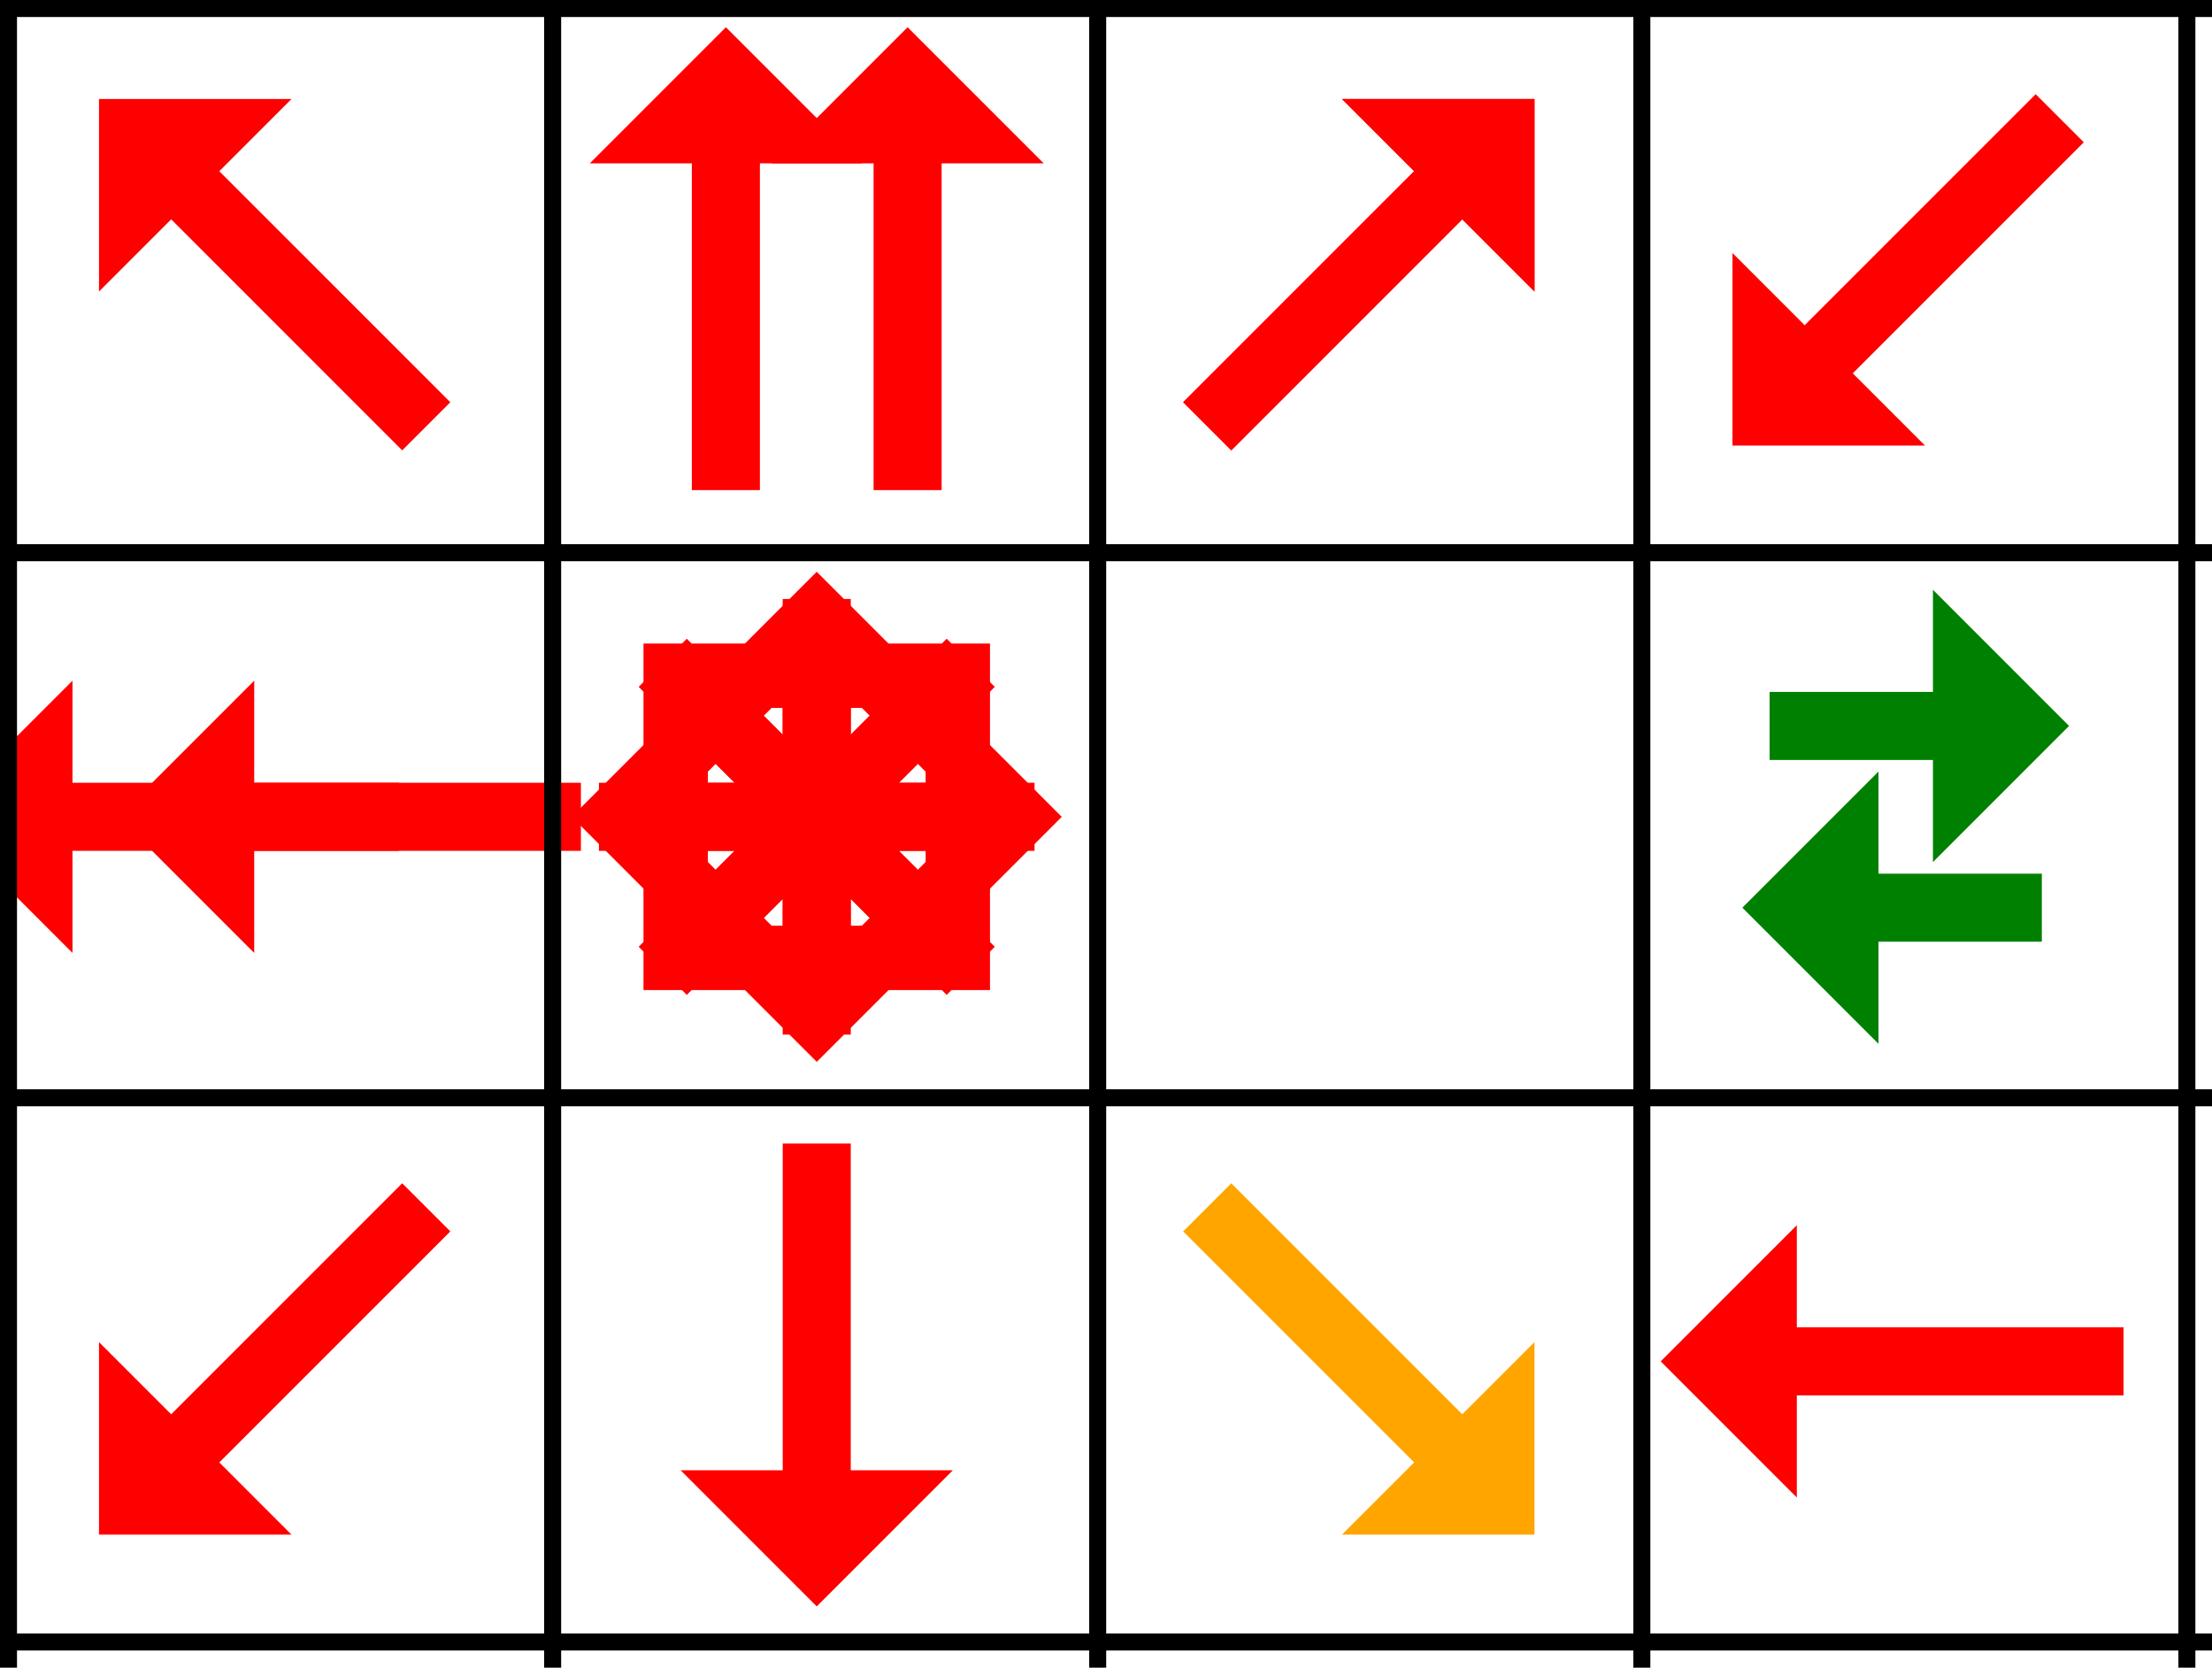
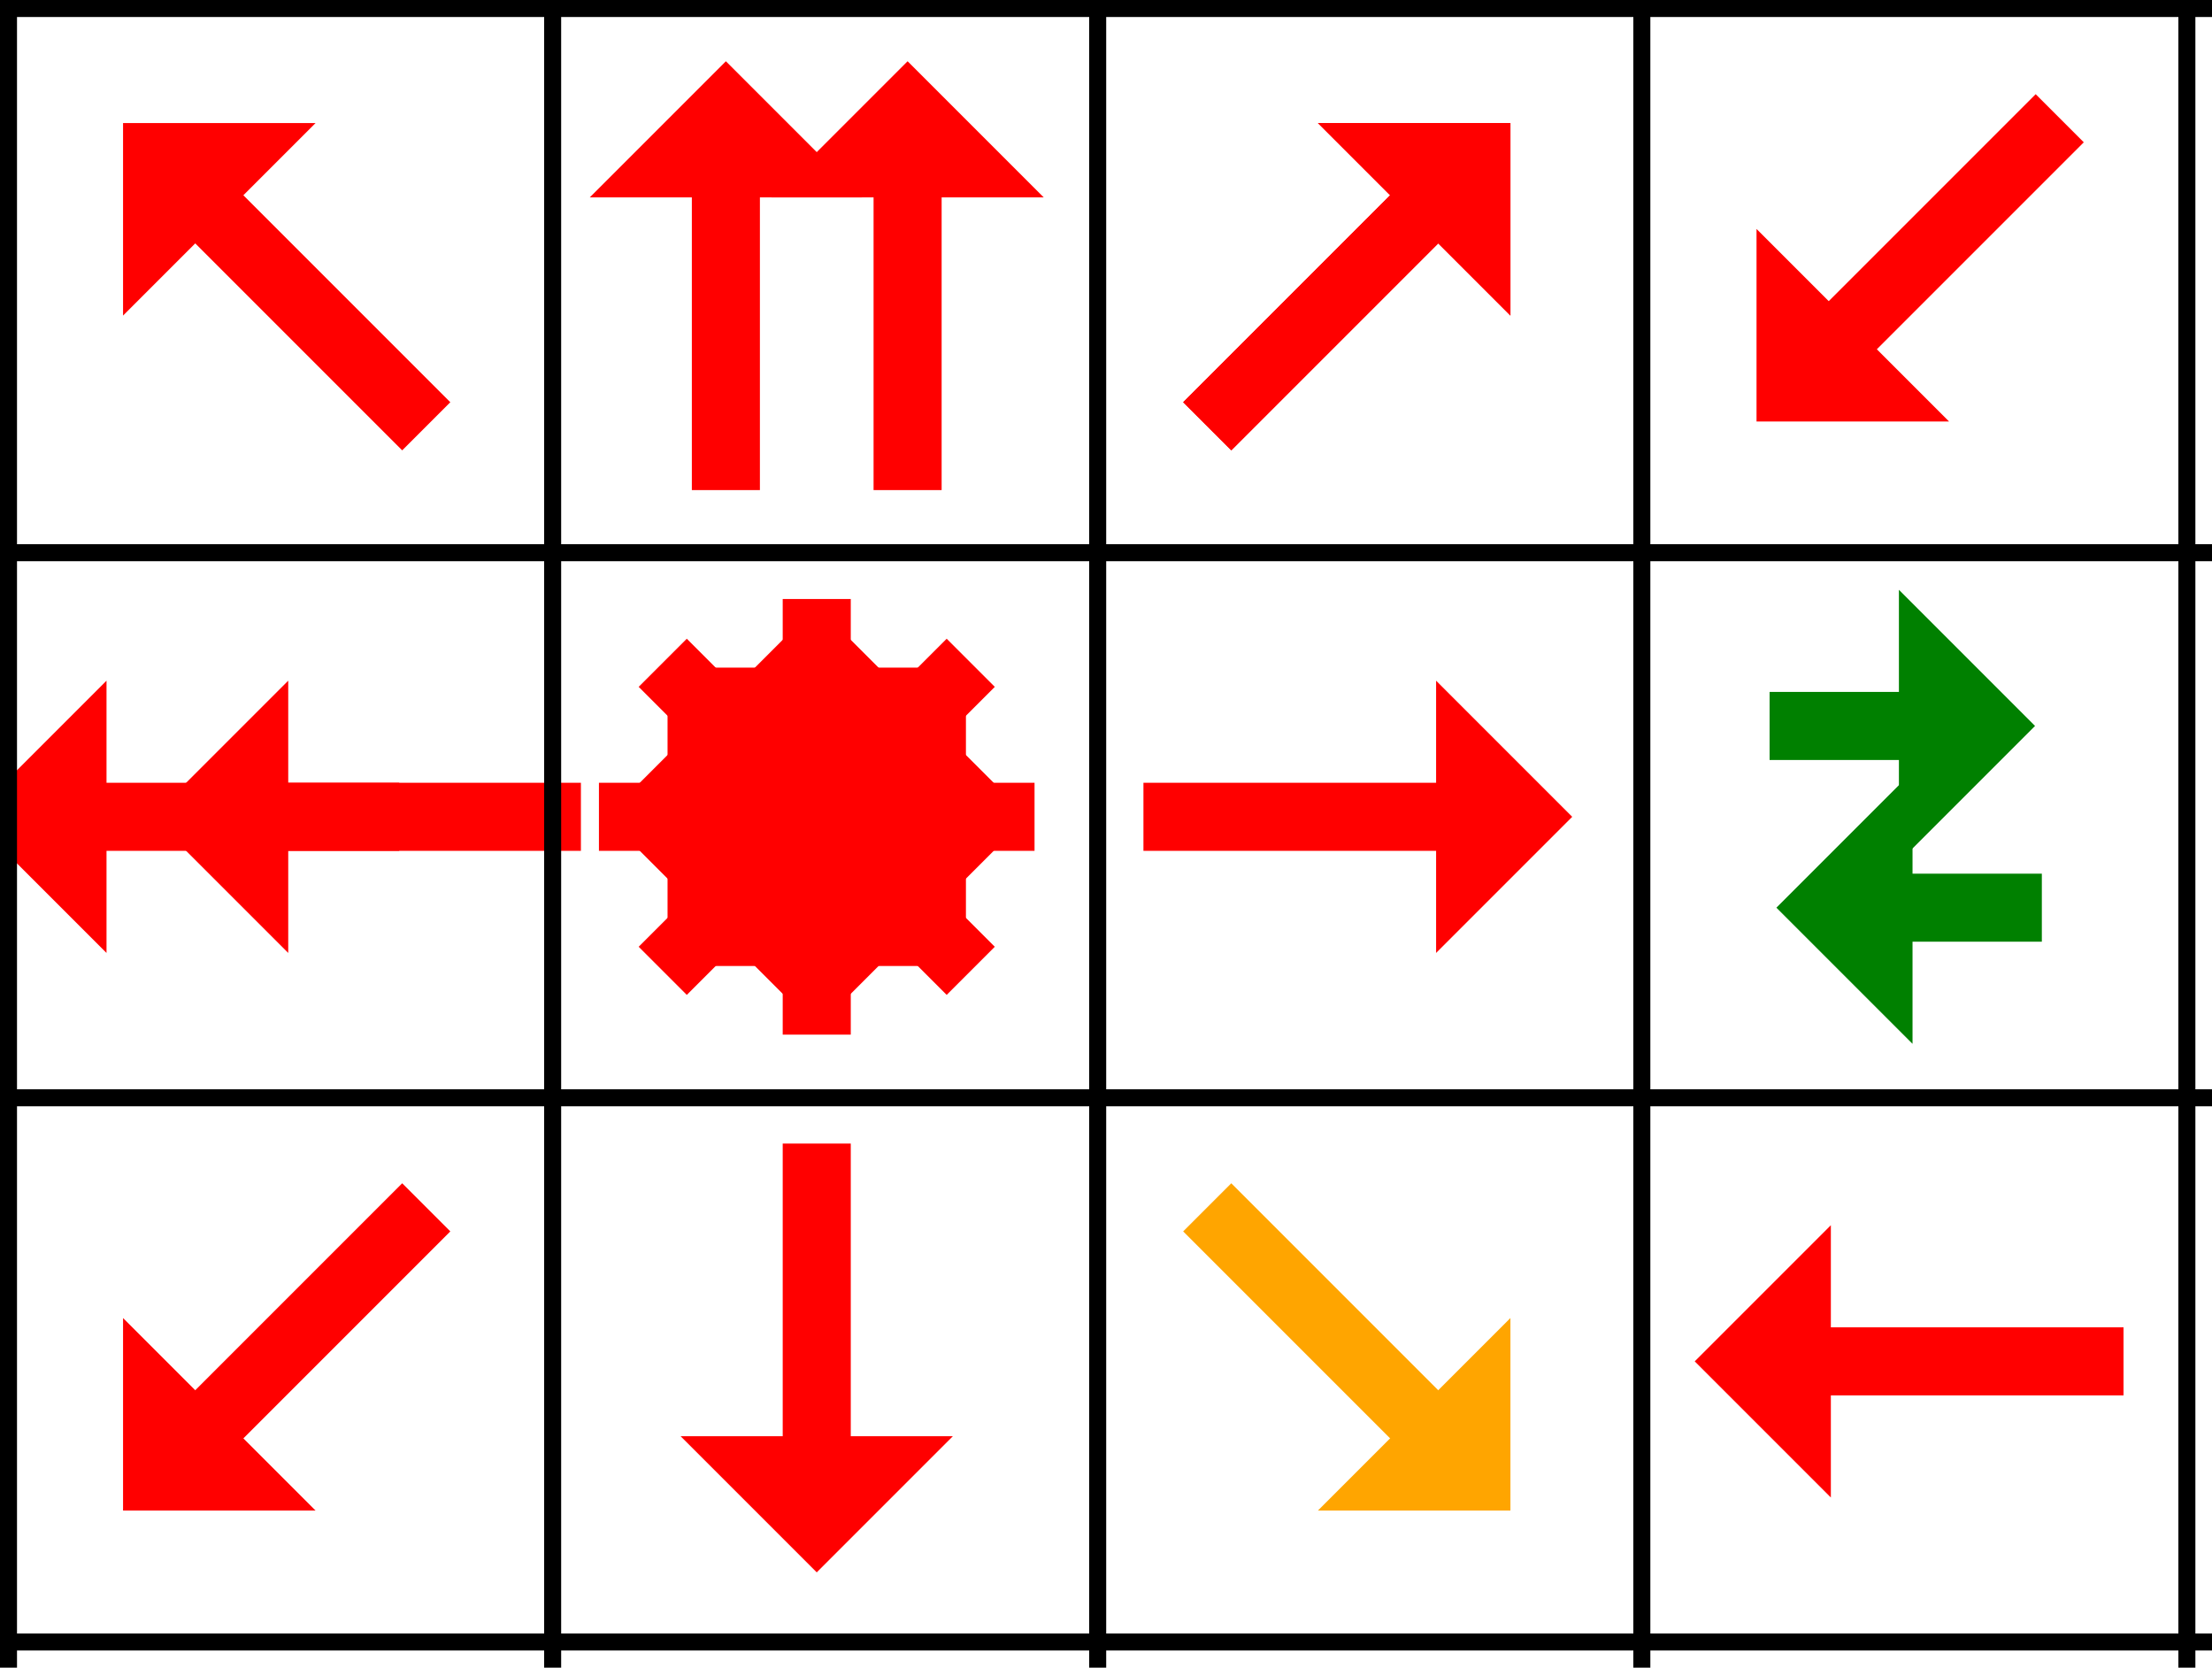
<svg xmlns="http://www.w3.org/2000/svg" width="65" height="49">
  <defs>
-     <marker id="arrow-head-red-12-8" refX="0.1" refY="2" markerWidth="3" markerHeight="4" orient="auto">
+     <marker id="arrow-head-red-12-8" refX="0.1" refY="2" markerWidth="4" markerHeight="4" orient="auto">
      <path d="M0,0 V4 L2,2 Z" fill="red" />
    </marker>
-     <marker id="arrow-head-green-8-0" refX="0.1" refY="2" markerWidth="3" markerHeight="4" orient="auto">
+     <marker id="arrow-head-green-8-0" refX="0.1" refY="2" markerWidth="4" markerHeight="4" orient="auto">
      <path d="M0,0 V4 L2,2 Z" fill="green" />
    </marker>
-     <marker id="arrow-head-orange-12-8" refX="0.1" refY="2" markerWidth="3" markerHeight="4" orient="auto">
+     <marker id="arrow-head-orange-12-8" refX="0.1" refY="2" markerWidth="4" markerHeight="4" orient="auto">
      <path d="M0,0 V4 L2,2 Z" fill="orange" />
    </marker>
    <pattern id="grid" patternUnits="userSpaceOnUse" width="16" height="16">
      <path stroke="black" stroke-width="1" d="M 16 0 L 0 0 0 16" fill="none" />
    </pattern>
  </defs>
-   <path stroke="red" stroke-width="2" id="arrow-1-1-1" transform="rotate(225 8.0 8.0)" d="M 1.6,8.0 11.4,8.0" marker-end="url(#arrow-head-red-12-8)" fill="red" />
-   <path stroke="red" stroke-width="2" id="arrow-2-1-1" transform="rotate(270 21.33 8.0)" d="M 14.93,8.0 24.73,8.0" marker-end="url(#arrow-head-red-12-8)" fill="red" />
-   <path stroke="red" stroke-width="2" id="arrow-2-1-2" transform="rotate(270 26.67 8.0)" d="M 20.27,8.0 30.07,8.0" marker-end="url(#arrow-head-red-12-8)" fill="red" />
-   <path stroke="red" stroke-width="2" id="arrow-3-1-1" transform="rotate(315 40.0 8.0)" d="M 33.6,8.0 43.4,8.0" marker-end="url(#arrow-head-red-12-8)" fill="red" />
-   <path stroke="red" stroke-width="2" id="arrow-3-1-2" transform="rotate(315 40.0 8.0)" d="M 33.6,8.0 43.4,8.0" marker-end="url(#arrow-head-red-12-8)" fill="red" />
-   <path stroke="red" stroke-width="2" id="arrow-4-1-1" transform="rotate(135 56.0 8.0)" d="M 49.6,8.0 59.4,8.0" marker-end="url(#arrow-head-red-12-8)" fill="red" />
-   <path stroke="red" stroke-width="2" id="arrow-1-2-1" transform="rotate(180 5.33 24.0)" d="M -1.07,24.0 8.73,24.0" marker-end="url(#arrow-head-red-12-8)" fill="red" />
-   <path stroke="red" stroke-width="2" id="arrow-1-2-2" transform="rotate(180 10.67 24.0)" d="M 4.27,24.0 14.07,24.0" marker-end="url(#arrow-head-red-12-8)" fill="red" />
-   <path stroke="red" stroke-width="2" id="arrow-2-2-1" transform="rotate(225 24.0 24.0)" d="M 17.6,24.0 27.4,24.0" marker-end="url(#arrow-head-red-12-8)" fill="red" />
-   <path stroke="red" stroke-width="2" id="arrow-2-2-2" transform="rotate(270 24.0 24.0)" d="M 17.6,24.0 27.4,24.0" marker-end="url(#arrow-head-red-12-8)" fill="red" />
-   <path stroke="red" stroke-width="2" id="arrow-2-2-3" transform="rotate(315 24.0 24.0)" d="M 17.6,24.0 27.4,24.0" marker-end="url(#arrow-head-red-12-8)" fill="red" />
-   <path stroke="red" stroke-width="2" id="arrow-2-2-4" transform="rotate(180 24.0 24.0)" d="M 17.6,24.0 27.4,24.0" marker-end="url(#arrow-head-red-12-8)" fill="red" />
-   <path stroke="red" stroke-width="2" id="arrow-2-2-5" d="M 17.6,24.0 27.4,24.0" marker-end="url(#arrow-head-red-12-8)" fill="red" />
-   <path stroke="red" stroke-width="2" id="arrow-2-2-6" transform="rotate(135 24.0 24.0)" d="M 17.6,24.0 27.4,24.0" marker-end="url(#arrow-head-red-12-8)" fill="red" />
-   <path stroke="red" stroke-width="2" id="arrow-2-2-7" transform="rotate(90 24.0 24.0)" d="M 17.6,24.0 27.4,24.0" marker-end="url(#arrow-head-red-12-8)" fill="red" />
-   <path stroke="red" stroke-width="2" id="arrow-2-2-8" transform="rotate(45 24.0 24.0)" d="M 17.6,24.0 27.4,24.0" marker-end="url(#arrow-head-red-12-8)" fill="red" />
-   <path stroke="green" stroke-width="2" id="arrow-4-2-1" d="M 52.0,21.33 57.0,21.33" marker-end="url(#arrow-head-green-8-0)" fill="green" />
-   <path stroke="green" stroke-width="2" id="arrow-4-2-2" transform="rotate(180 56.0 26.67)" d="M 52.0,26.67 57.0,26.67" marker-end="url(#arrow-head-green-8-0)" fill="green" />
-   <path stroke="red" stroke-width="2" id="arrow-1-3-1" transform="rotate(135 8.0 40.0)" d="M 1.6,40.0 11.4,40.0" marker-end="url(#arrow-head-red-12-8)" fill="red" />
-   <path stroke="red" stroke-width="2" id="arrow-2-3-1" transform="rotate(90 24.0 40.0)" d="M 17.6,40.0 27.4,40.0" marker-end="url(#arrow-head-red-12-8)" fill="red" />
-   <path stroke="orange" stroke-width="2" id="arrow-3-3-1" transform="rotate(45 40.0 40.0)" d="M 33.6,40.0 43.4,40.0" marker-end="url(#arrow-head-orange-12-8)" fill="orange" />
-   <path stroke="red" stroke-width="2" id="arrow-4-3-1" transform="rotate(180 56.0 40.0)" d="M 49.6,40.0 59.4,40.0" marker-end="url(#arrow-head-red-12-8)" fill="red" />
+   <path stroke="red" stroke-width="2" id="arrow-1-1-1" transform="rotate(315 8.0 8.0)" d="M 8.0,14.4 8.0,5.6" marker-end="url(#arrow-head-red-12-8)" fill="red" />
+   <path stroke="red" stroke-width="2" id="arrow-2-1-1" d="M 21.33,14.4 21.33,5.6" marker-end="url(#arrow-head-red-12-8)" fill="red" />
+   <path stroke="red" stroke-width="2" id="arrow-2-1-2" d="M 26.67,14.4 26.67,5.6" marker-end="url(#arrow-head-red-12-8)" fill="red" />
+   <path stroke="red" stroke-width="2" id="arrow-3-1-1" transform="rotate(45 40.0 8.0)" d="M 40.0,14.4 40.0,5.6" marker-end="url(#arrow-head-red-12-8)" fill="red" />
+   <path stroke="red" stroke-width="2" id="arrow-3-1-2" transform="rotate(45 40.0 8.0)" d="M 40.0,14.4 40.0,5.6" marker-end="url(#arrow-head-red-12-8)" fill="red" />
+   <path stroke="red" stroke-width="2" id="arrow-4-1-1" transform="rotate(225 56.0 8.0)" d="M 56.0,14.4 56.0,5.6" marker-end="url(#arrow-head-red-12-8)" fill="red" />
+   <path stroke="red" stroke-width="2" id="arrow-1-2-1" transform="rotate(270 5.33 24.0)" d="M 5.33,30.4 5.33,21.6" marker-end="url(#arrow-head-red-12-8)" fill="red" />
+   <path stroke="red" stroke-width="2" id="arrow-1-2-2" transform="rotate(270 10.67 24.0)" d="M 10.67,30.4 10.67,21.6" marker-end="url(#arrow-head-red-12-8)" fill="red" />
+   <path stroke="red" stroke-width="2" id="arrow-2-2-1" transform="rotate(315 24.0 24.0)" d="M 24.0,30.4 24.0,21.6" marker-end="url(#arrow-head-red-12-8)" fill="red" />
+   <path stroke="red" stroke-width="2" id="arrow-2-2-2" d="M 24.0,30.4 24.0,21.6" marker-end="url(#arrow-head-red-12-8)" fill="red" />
+   <path stroke="red" stroke-width="2" id="arrow-2-2-3" transform="rotate(45 24.0 24.0)" d="M 24.0,30.4 24.0,21.6" marker-end="url(#arrow-head-red-12-8)" fill="red" />
+   <path stroke="red" stroke-width="2" id="arrow-2-2-4" transform="rotate(270 24.0 24.0)" d="M 24.0,30.4 24.0,21.6" marker-end="url(#arrow-head-red-12-8)" fill="red" />
+   <path stroke="red" stroke-width="2" id="arrow-2-2-5" transform="rotate(90 24.0 24.0)" d="M 24.0,30.4 24.0,21.6" marker-end="url(#arrow-head-red-12-8)" fill="red" />
+   <path stroke="red" stroke-width="2" id="arrow-2-2-6" transform="rotate(225 24.0 24.0)" d="M 24.0,30.4 24.0,21.6" marker-end="url(#arrow-head-red-12-8)" fill="red" />
+   <path stroke="red" stroke-width="2" id="arrow-2-2-7" transform="rotate(180 24.0 24.0)" d="M 24.0,30.4 24.0,21.6" marker-end="url(#arrow-head-red-12-8)" fill="red" />
+   <path stroke="red" stroke-width="2" id="arrow-2-2-8" transform="rotate(135 24.0 24.0)" d="M 24.0,30.4 24.0,21.6" marker-end="url(#arrow-head-red-12-8)" fill="red" />
+   <path stroke="red" stroke-width="2" id="arrow-3-2-1" transform="rotate(90 40.0 24.0)" d="M 40.0,30.4 40.0,21.6" marker-end="url(#arrow-head-red-12-8)" fill="red" />
+   <path stroke="green" stroke-width="2" id="arrow-4-2-1" transform="rotate(90 56.0 21.33)" d="M 56.0,25.33 56.0,21.33" marker-end="url(#arrow-head-green-8-0)" fill="green" />
+   <path stroke="green" stroke-width="2" id="arrow-4-2-2" transform="rotate(270 56.0 26.67)" d="M 56.0,30.67 56.0,26.67" marker-end="url(#arrow-head-green-8-0)" fill="green" />
+   <path stroke="red" stroke-width="2" id="arrow-1-3-1" transform="rotate(225 8.0 40.0)" d="M 8.0,46.4 8.0,37.6" marker-end="url(#arrow-head-red-12-8)" fill="red" />
+   <path stroke="red" stroke-width="2" id="arrow-2-3-1" transform="rotate(180 24.0 40.0)" d="M 24.0,46.4 24.0,37.6" marker-end="url(#arrow-head-red-12-8)" fill="red" />
+   <path stroke="orange" stroke-width="2" id="arrow-3-3-1" transform="rotate(135 40.0 40.0)" d="M 40.0,46.4 40.0,37.6" marker-end="url(#arrow-head-orange-12-8)" fill="orange" />
+   <path stroke="red" stroke-width="2" id="arrow-4-3-1" transform="rotate(270 56.0 40.0)" d="M 56.0,46.4 56.0,37.6" marker-end="url(#arrow-head-red-12-8)" fill="red" />
  <rect width="100%" height="100%" fill="url(#grid)" />
</svg>
